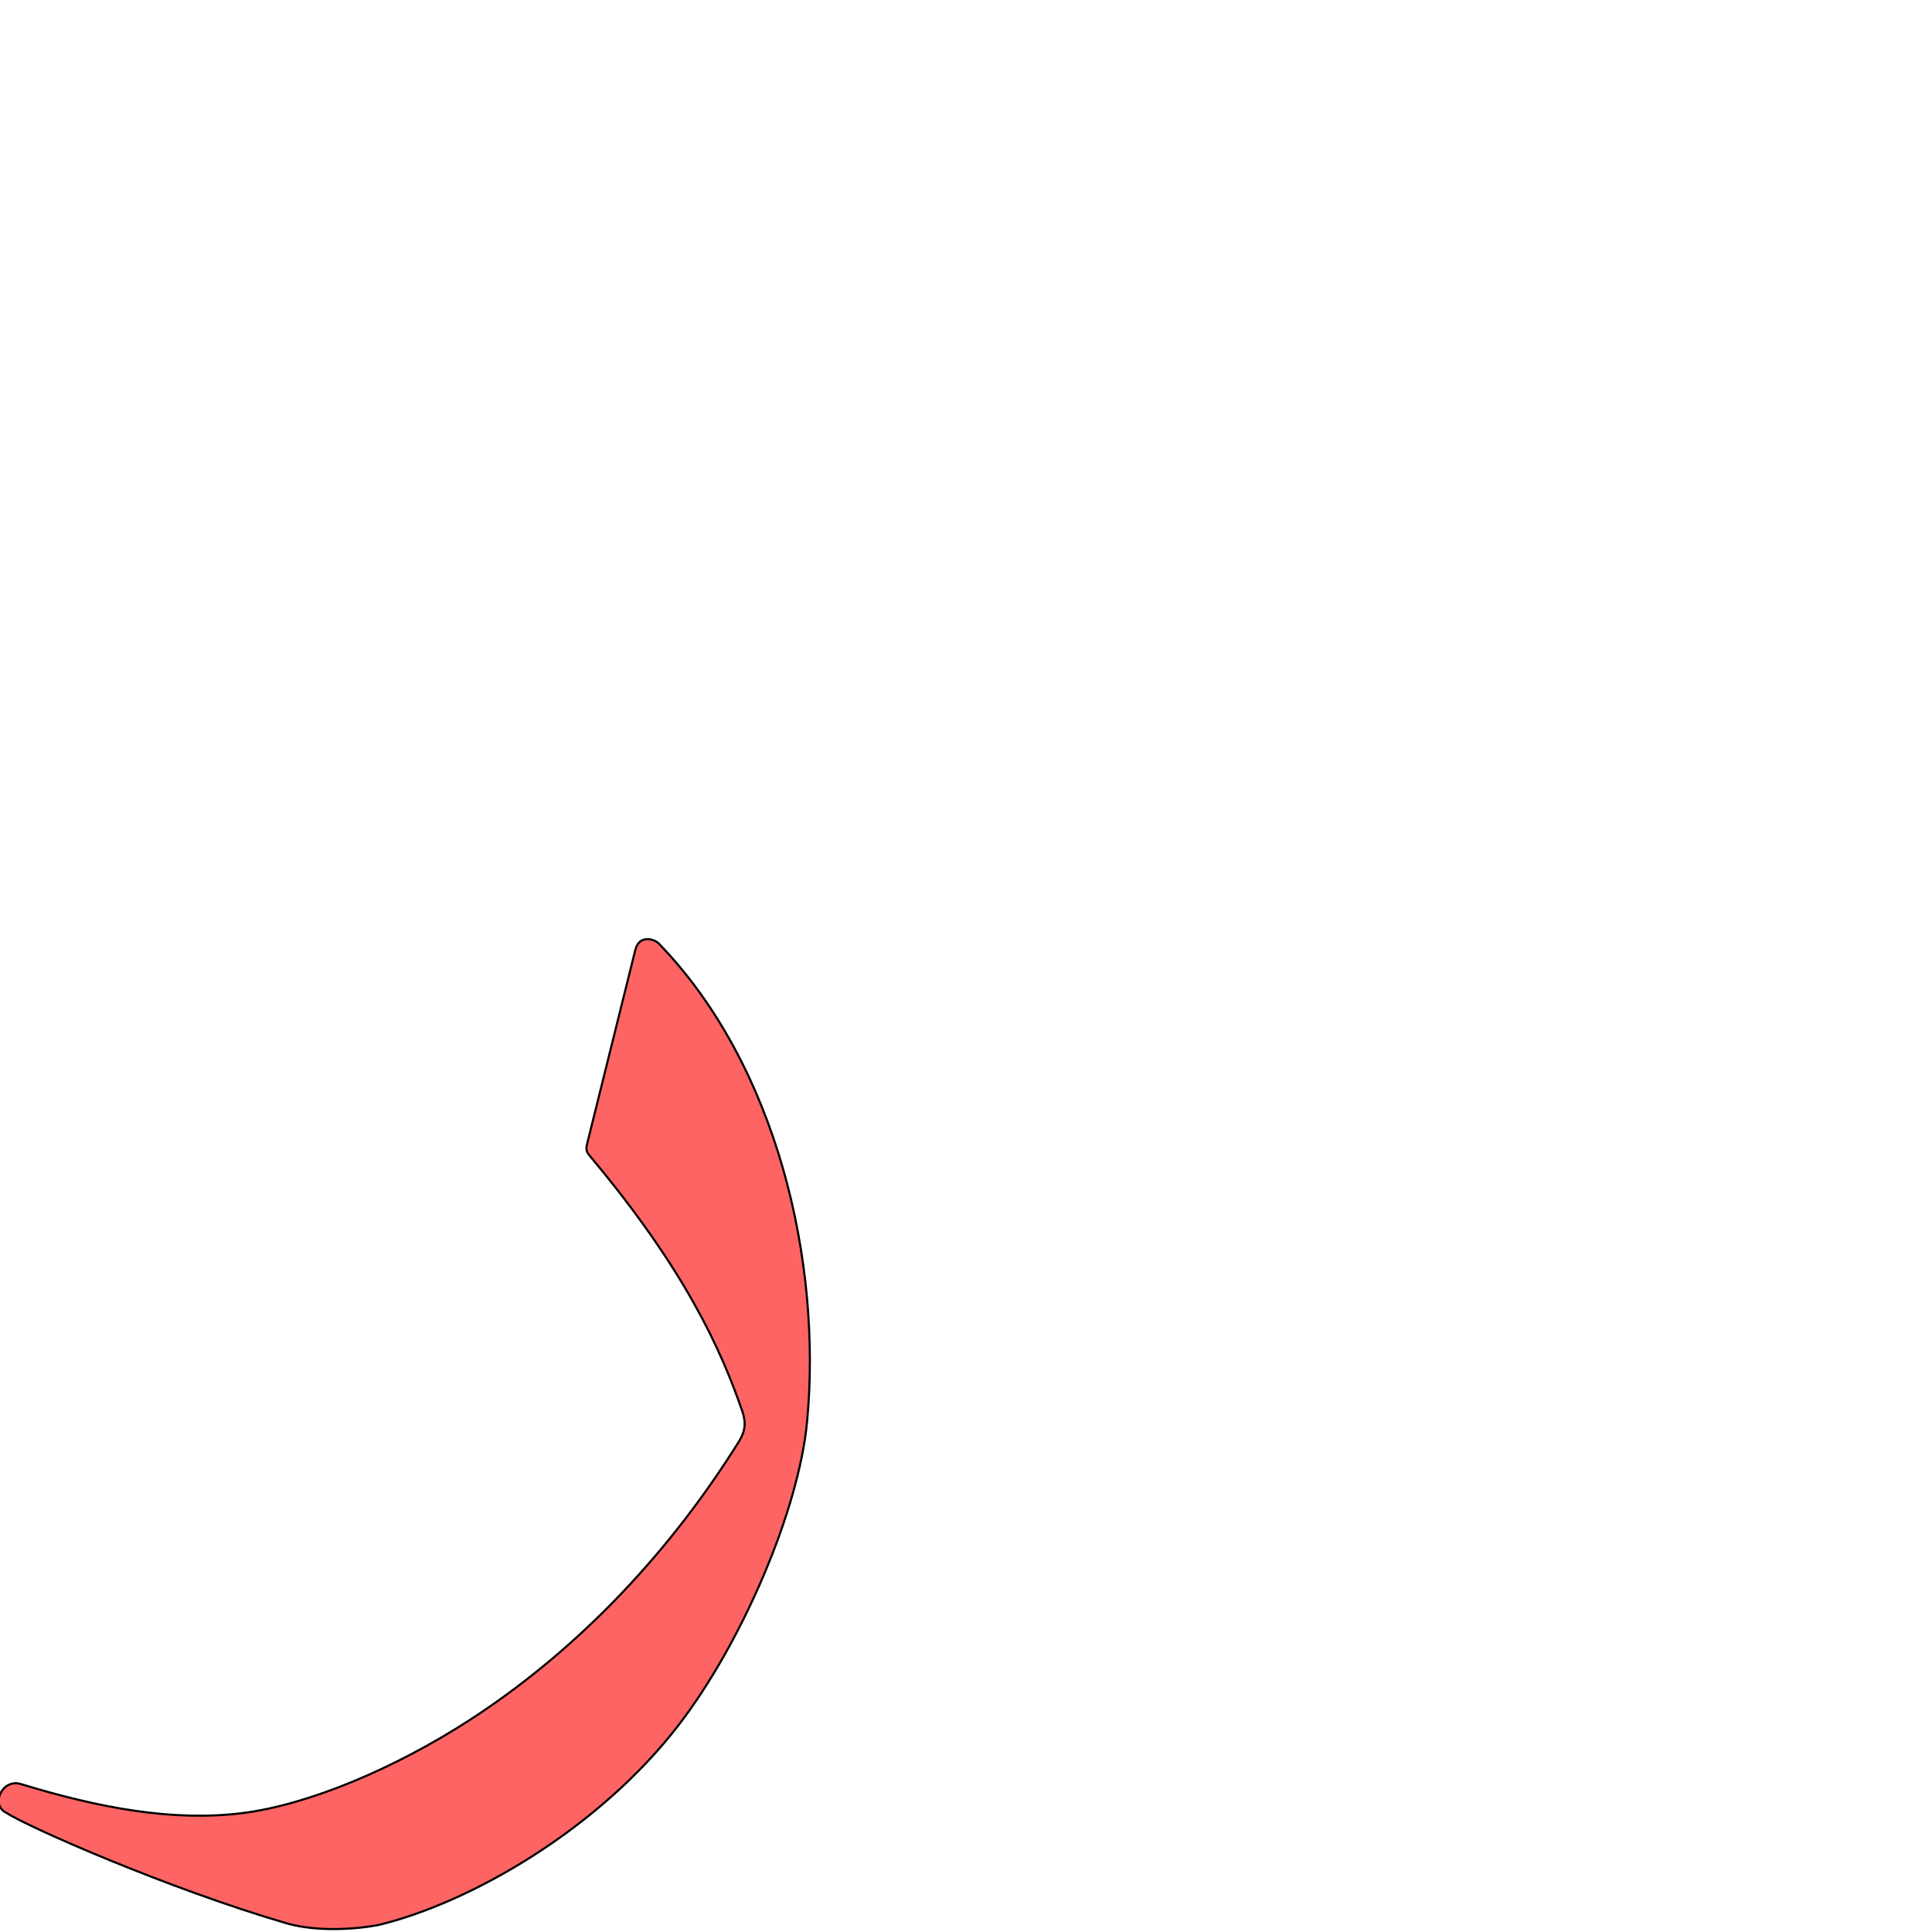
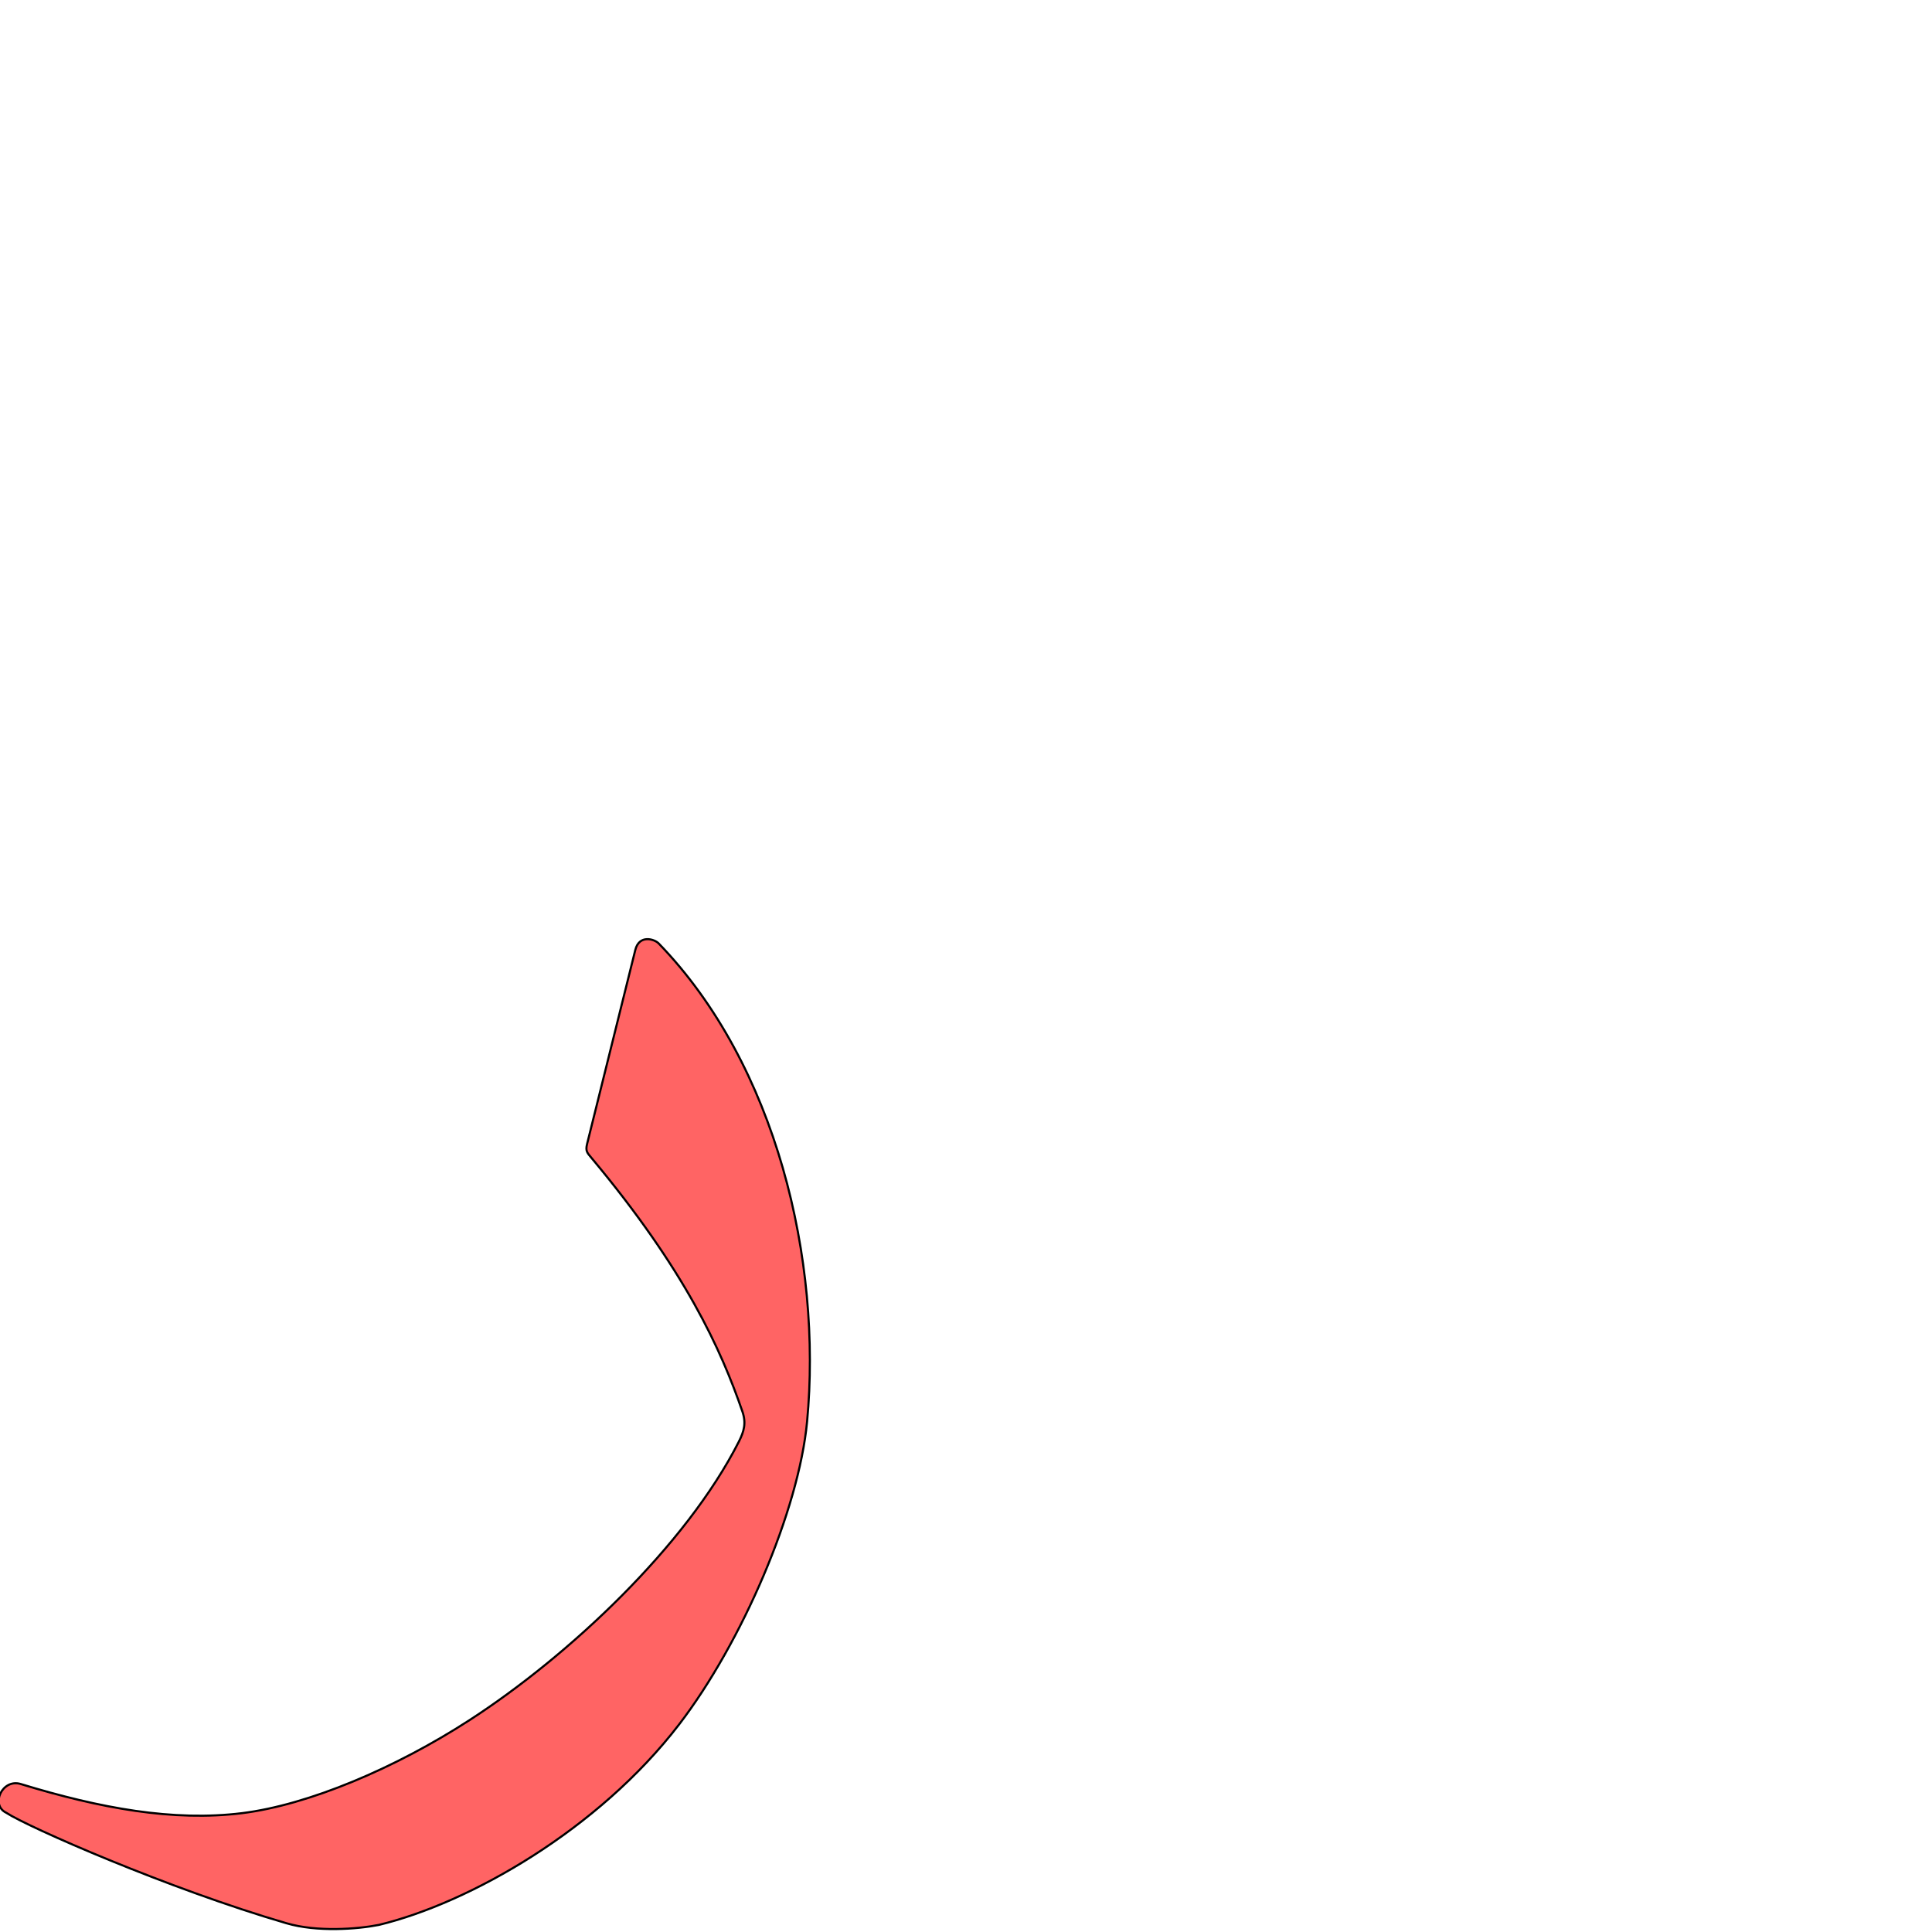
<svg xmlns="http://www.w3.org/2000/svg" version="1.0" width="1000" height="1000" id="svg5496">
  <defs id="defs5498">
    </defs>
-   <g id="layer1" transform="translate(116.7401,381.0573)" />
-   <path style="color:#000000;fill:#ff0000;fill-opacity:0.608;stroke:#000000;stroke-width:1.091px;stroke-linecap:butt;stroke-linejoin:miter;stroke-miterlimit:4;stroke-opacity:1;stroke-dasharray:none;stroke-dashoffset:0;marker:none;visibility:visible;display:inline;overflow:visible;enable-background:accumulate" d="m 328.838,491.674 -24.956,100.402 c -0.928,3.735 0.05,4.609 2.287,7.279 48.622,58.214 67.083,99.312 78.071,131.167 2.075,6.014 1.395,10.553 -1.838,15.725 -39.039,62.436 -87.807,110.709 -139.396,144.101 -38.514,24.93 -83.469,43.911 -117.783,48.146 -35.478,4.379 -73.34,-2.518 -114.497,-15.094 -9.543,-2.916 -15.933,10.816 -7.471,14.897 11.396,7.462 83.996,39.344 145.049,57.185 15.83,4.626 36.581,3.064 47.836,0.84 47.142,-11.402 113.637,-49.407 155.284,-103.655 32.696,-42.588 62.006,-110.917 66.319,-156.808 7.826,-83.306 -15.786,-184.572 -76.829,-247.554 -2.206,-2.276 -10.071,-4.699 -12.076,3.368 z" id="path2828-4" />
+   <g id="layer1" transform="translate(116.7401,301.0573)" />
+   <path style="color:#000000;fill:#ff0000;fill-opacity:0.608;stroke:#000000;stroke-width:1.091px;stroke-linecap:butt;stroke-linejoin:miter;stroke-miterlimit:4;stroke-opacity:1;stroke-dasharray:none;stroke-dashoffset:0;marker:none;visibility:visible;display:inline;overflow:visible;enable-background:accumulate" d="m 328.838,491.674 -24.956,100.402 c -0.928,3.735 0.05,4.609 2.287,7.279 48.622,58.214 67.083,99.312 78.071,131.167 2.075,6.014 0.924,10.287 -1.838,15.725 -27.369,53.878 -87.807,110.709 -139.396,144.101 -38.514,24.93 -83.469,43.911 -117.783,48.146 -35.478,4.379 -73.34,-2.518 -114.497,-15.094 -9.543,-2.916 -15.933,10.816 -7.471,14.897 11.396,7.462 83.996,39.344 145.049,57.185 15.83,4.626 36.581,3.064 47.836,0.84 47.142,-11.402 113.637,-49.407 155.284,-103.655 32.696,-42.588 62.006,-110.917 66.319,-156.808 7.826,-83.306 -15.786,-184.572 -76.829,-247.554 -2.206,-2.276 -10.071,-4.699 -12.076,3.368 z" id="path2828-4" />
</svg>
